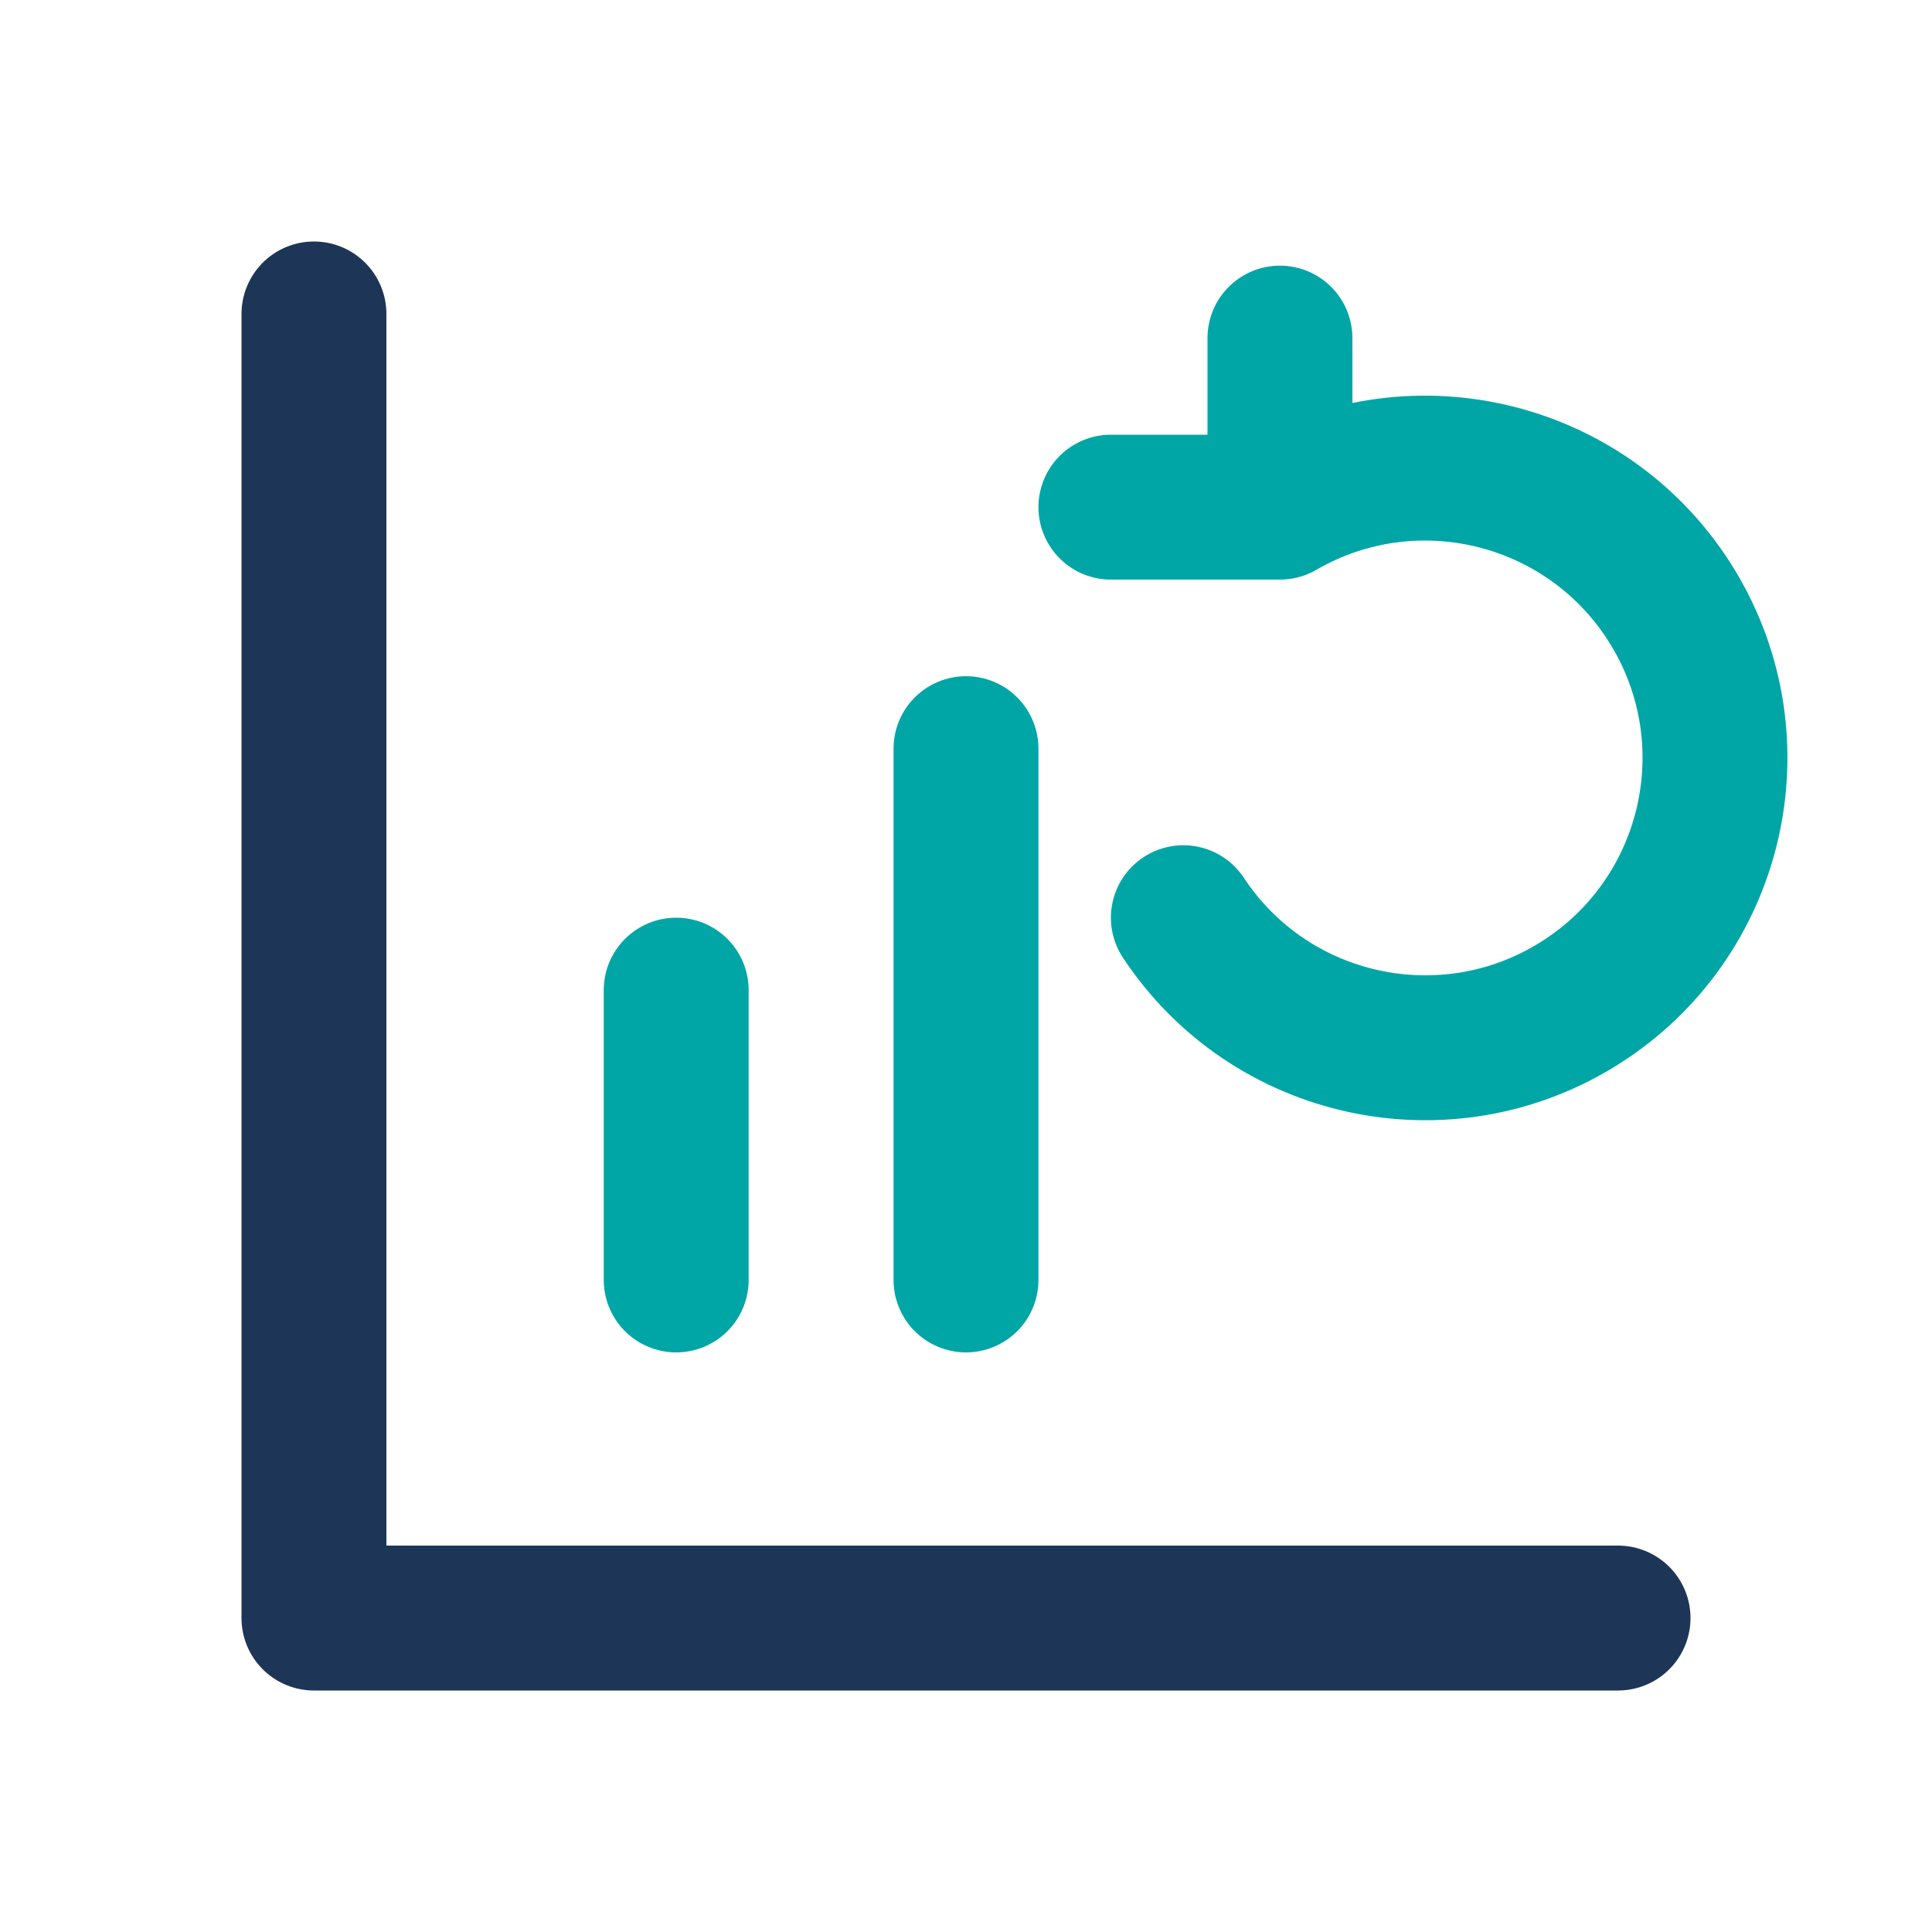
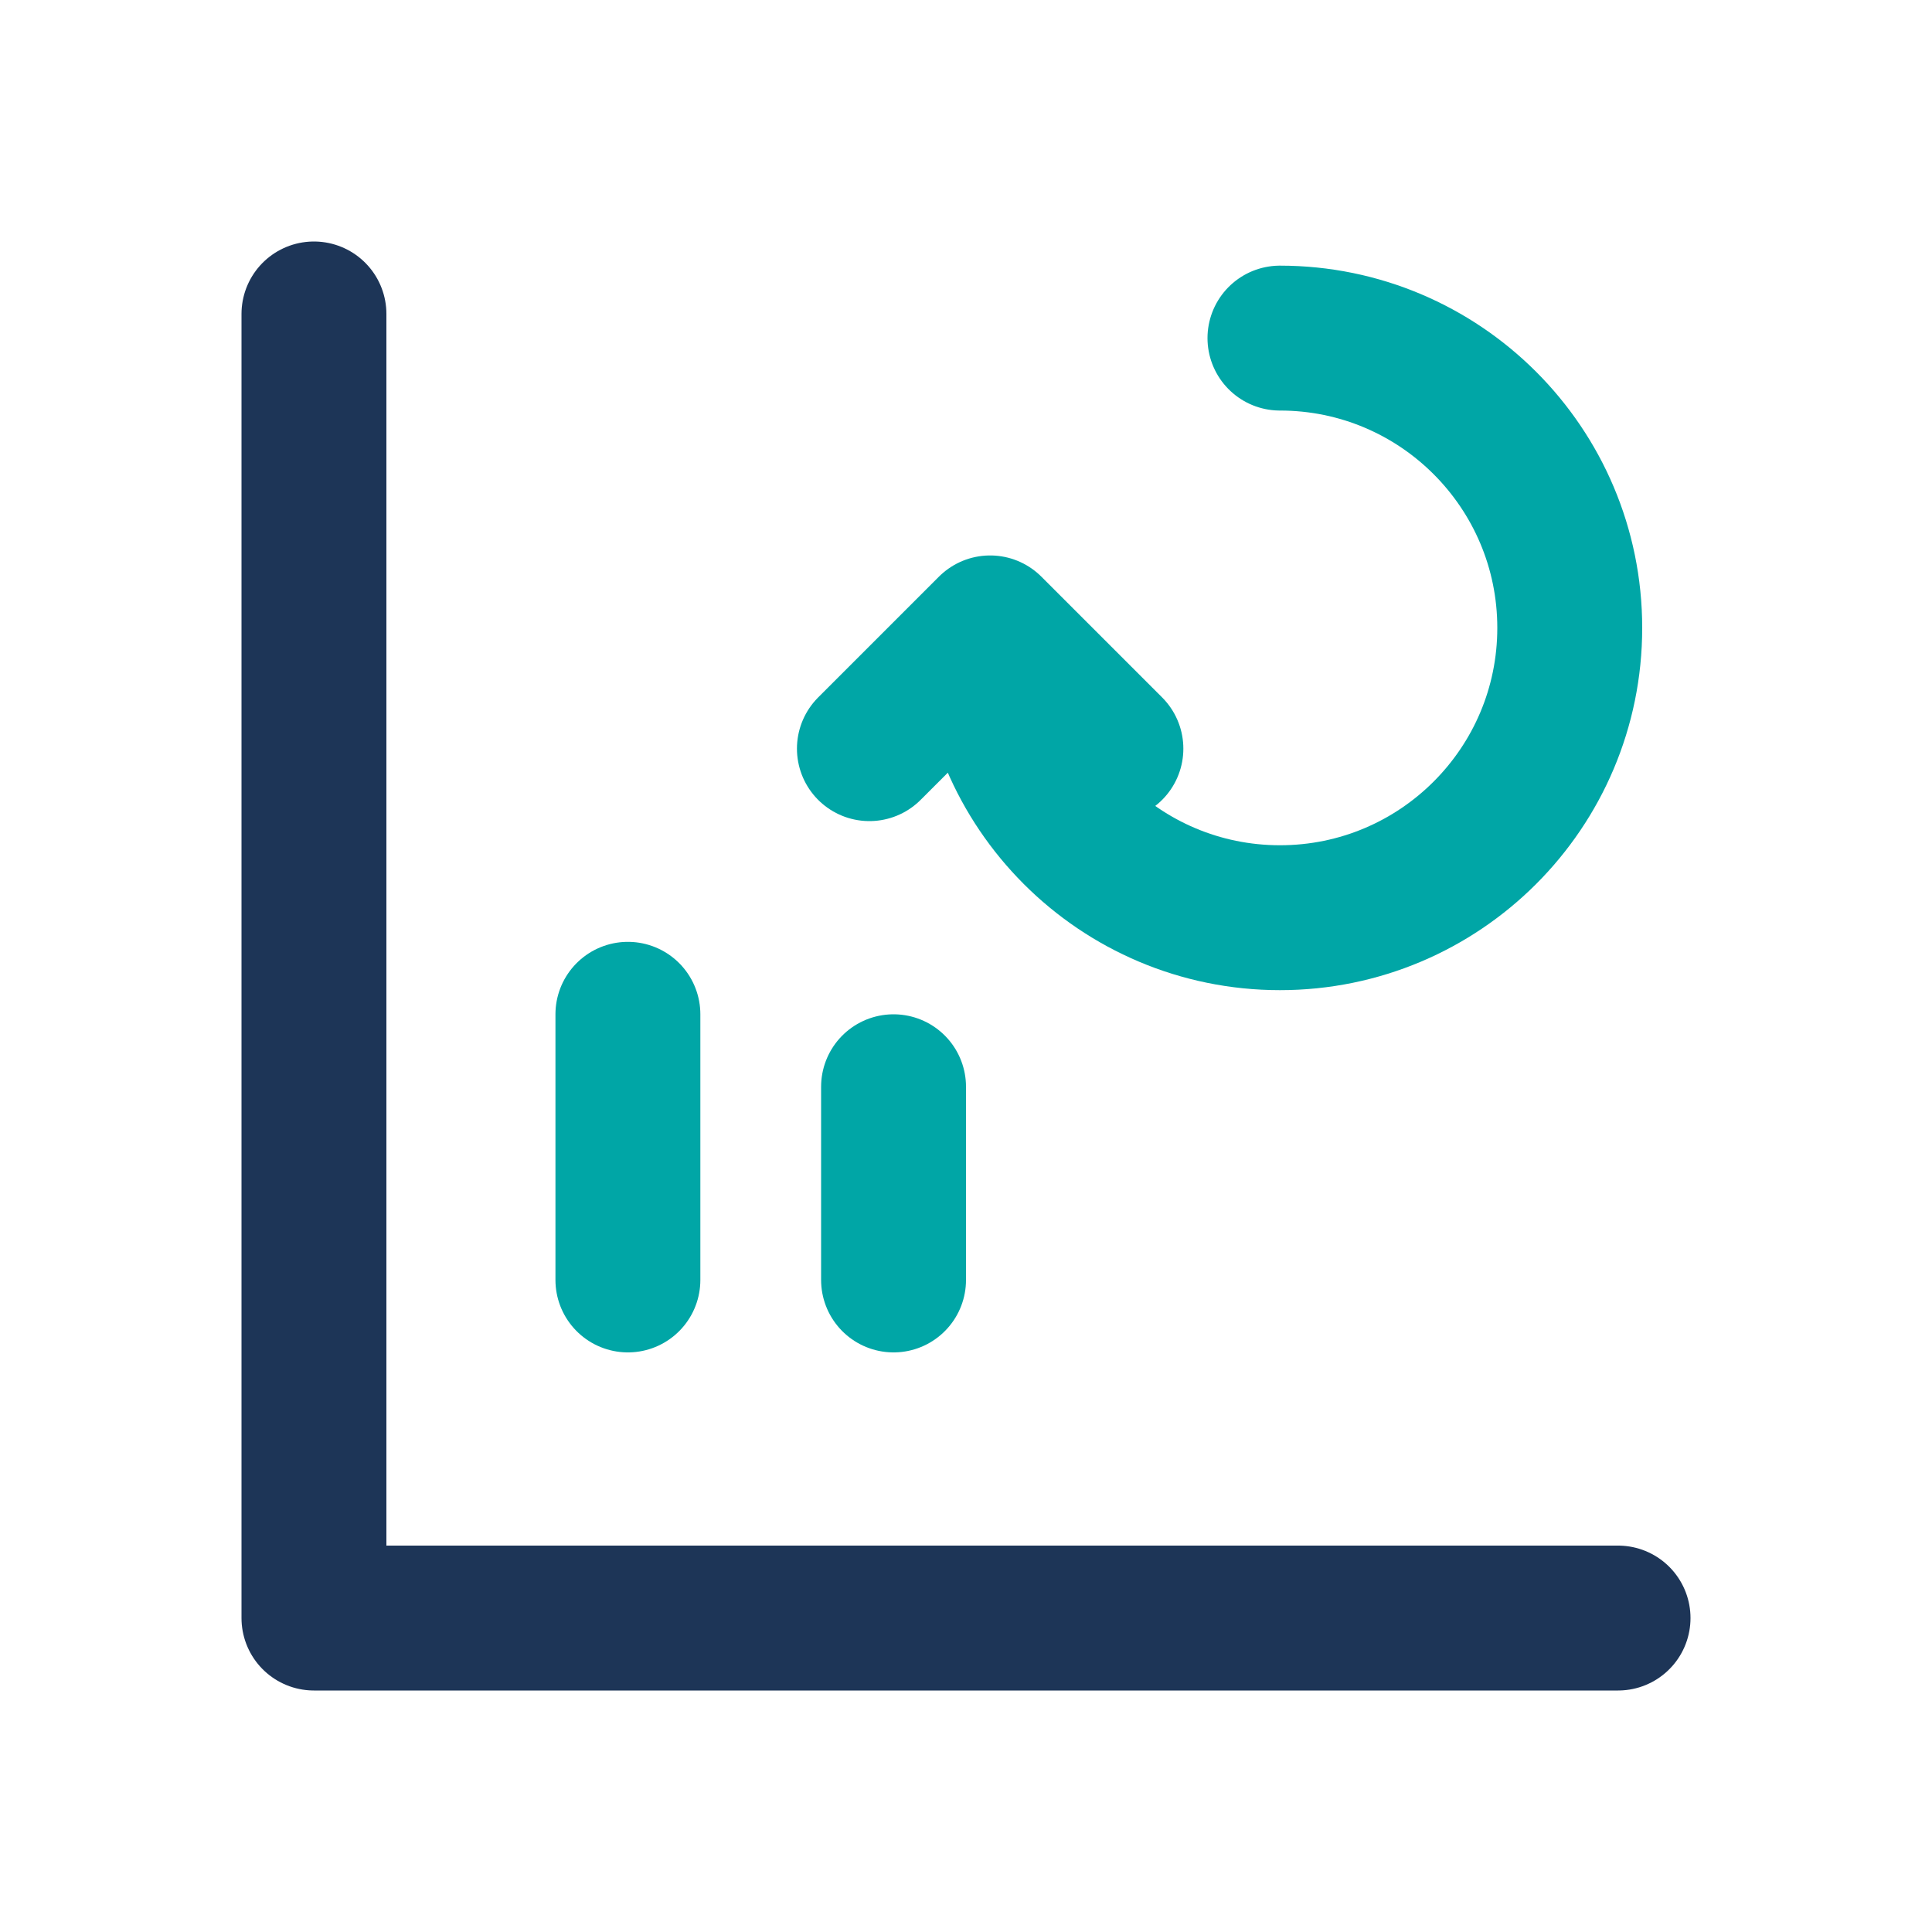
<svg xmlns="http://www.w3.org/2000/svg" width="20" height="20" viewBox="0 0 20 20" fill="none" stroke="#1d3557" stroke-width="1.5" stroke-linecap="round" stroke-linejoin="round">
  <path d="M3.25 3.25v13.5h13.5" />
-   <path stroke="#00a6a6" d="M7 13.25v-3M10 13.25v-5.5" />
-   <path stroke="#00a6a6" d="M12.25 9.5a3 3 0 1 0 1-4.25M13.25 3.5v1.75h-1.75" />
+   <path stroke="#00a6a6" d="M6.5 13.25v-2.75M9.25 13.25v-2" />
+   <path stroke="#00a6a6" d="M13.25 3.5a3 3 0 1 1-3 3M9 7.75l1.25-1.25 1.25 1.25" />
</svg>
